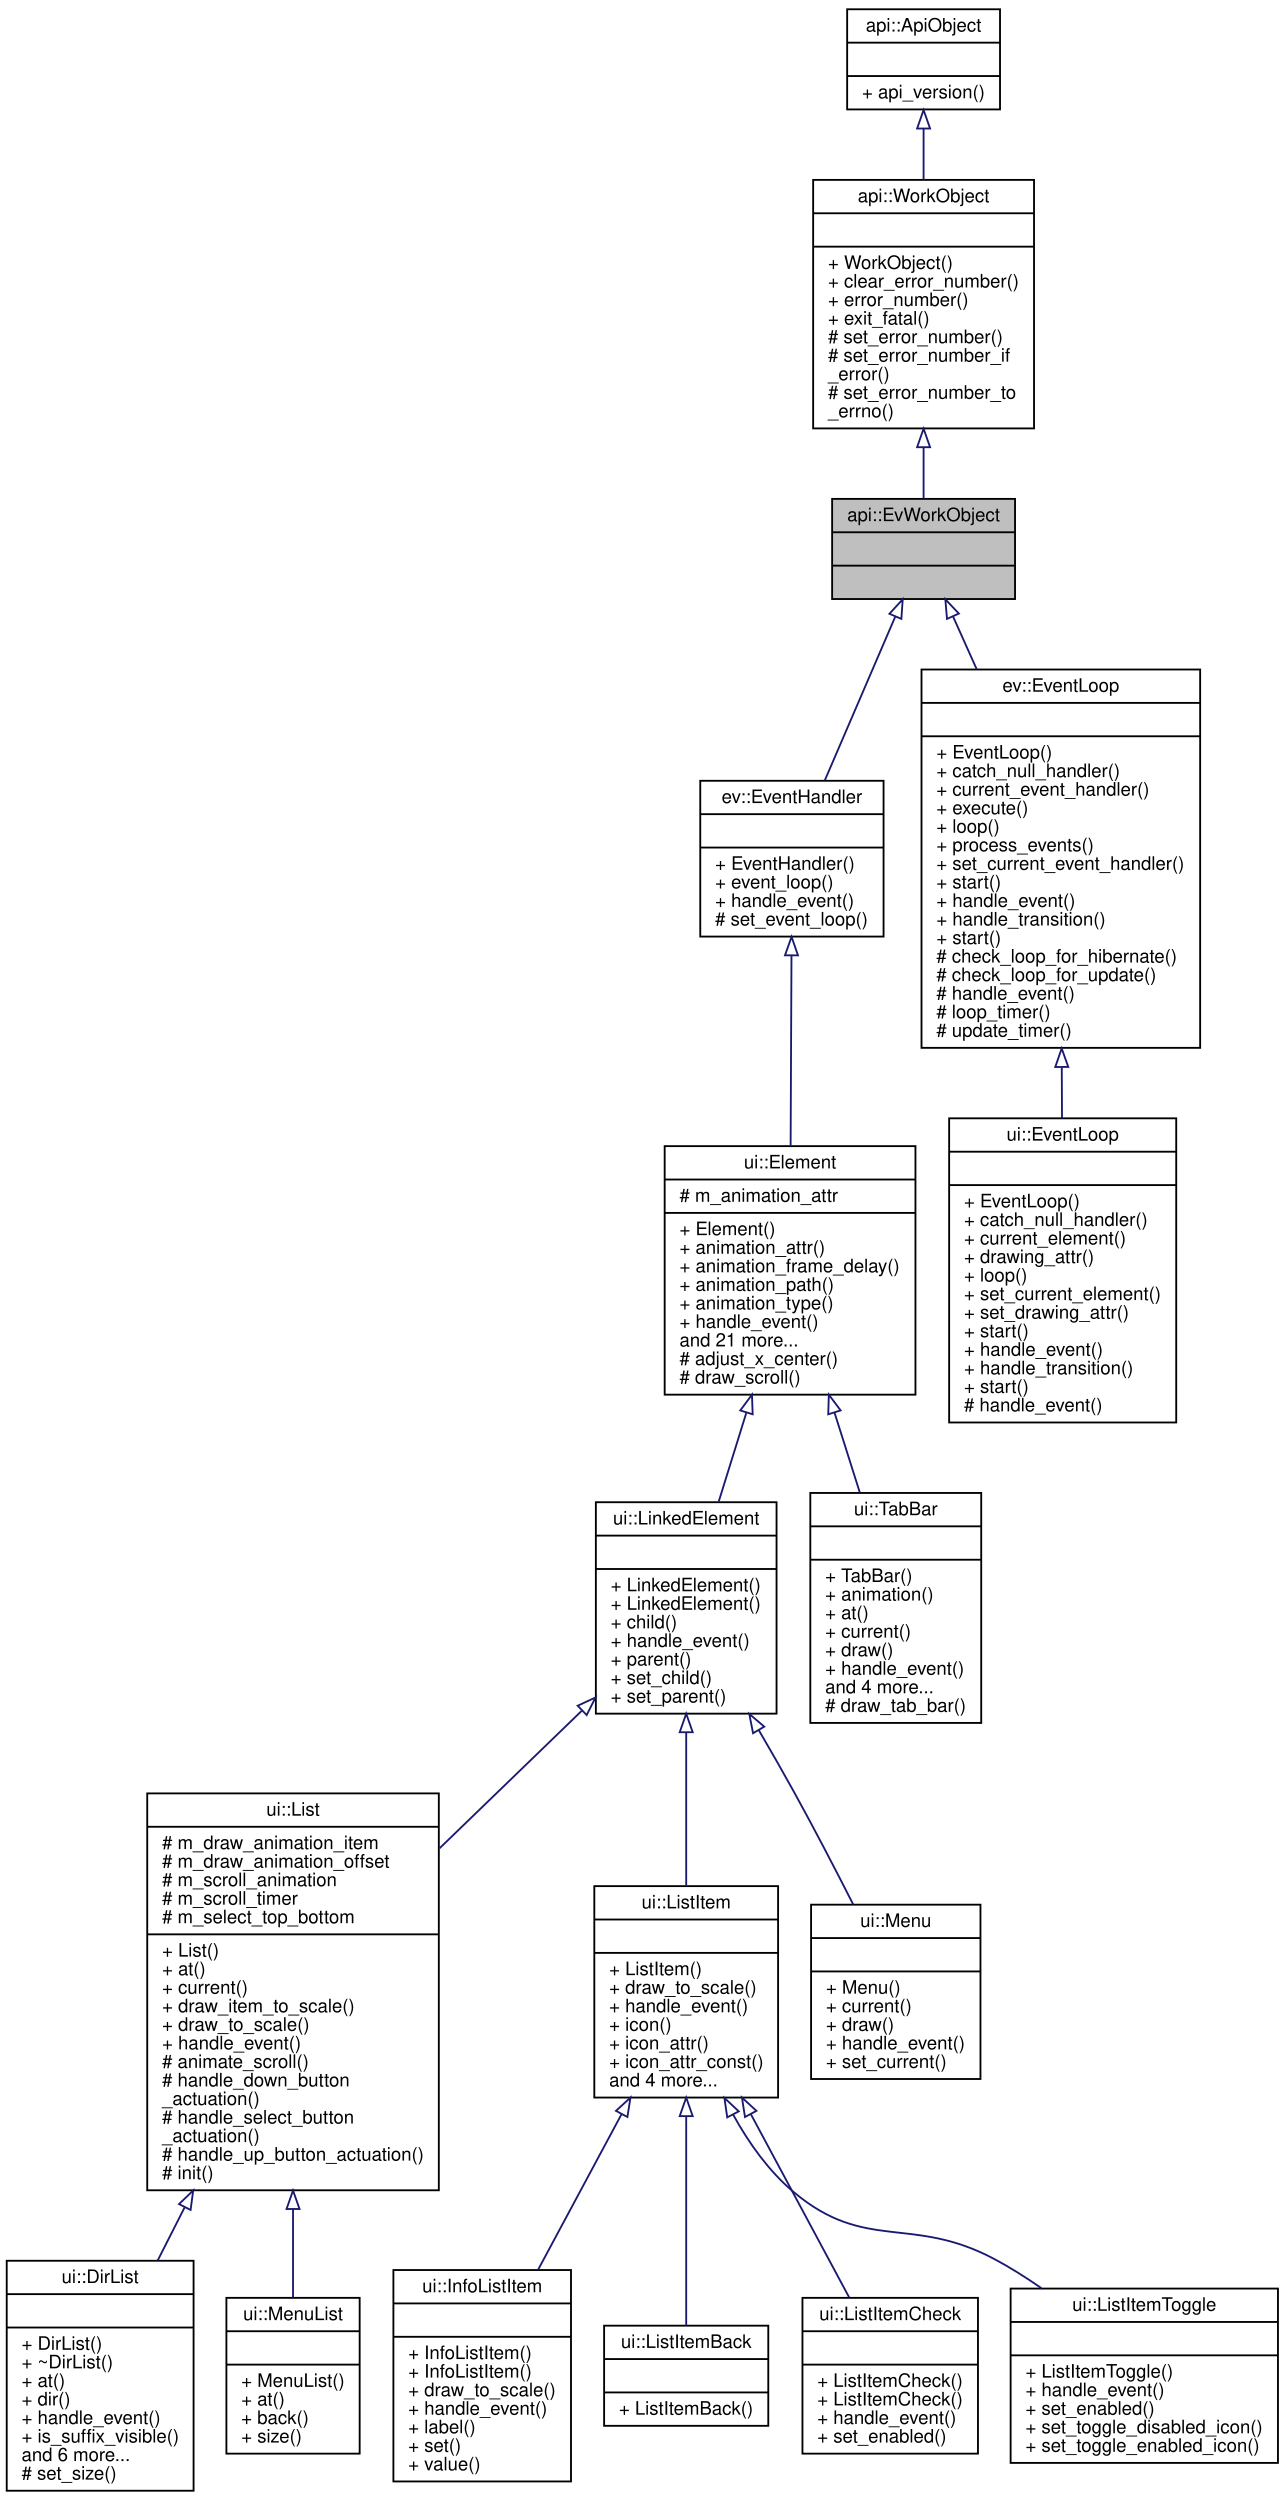
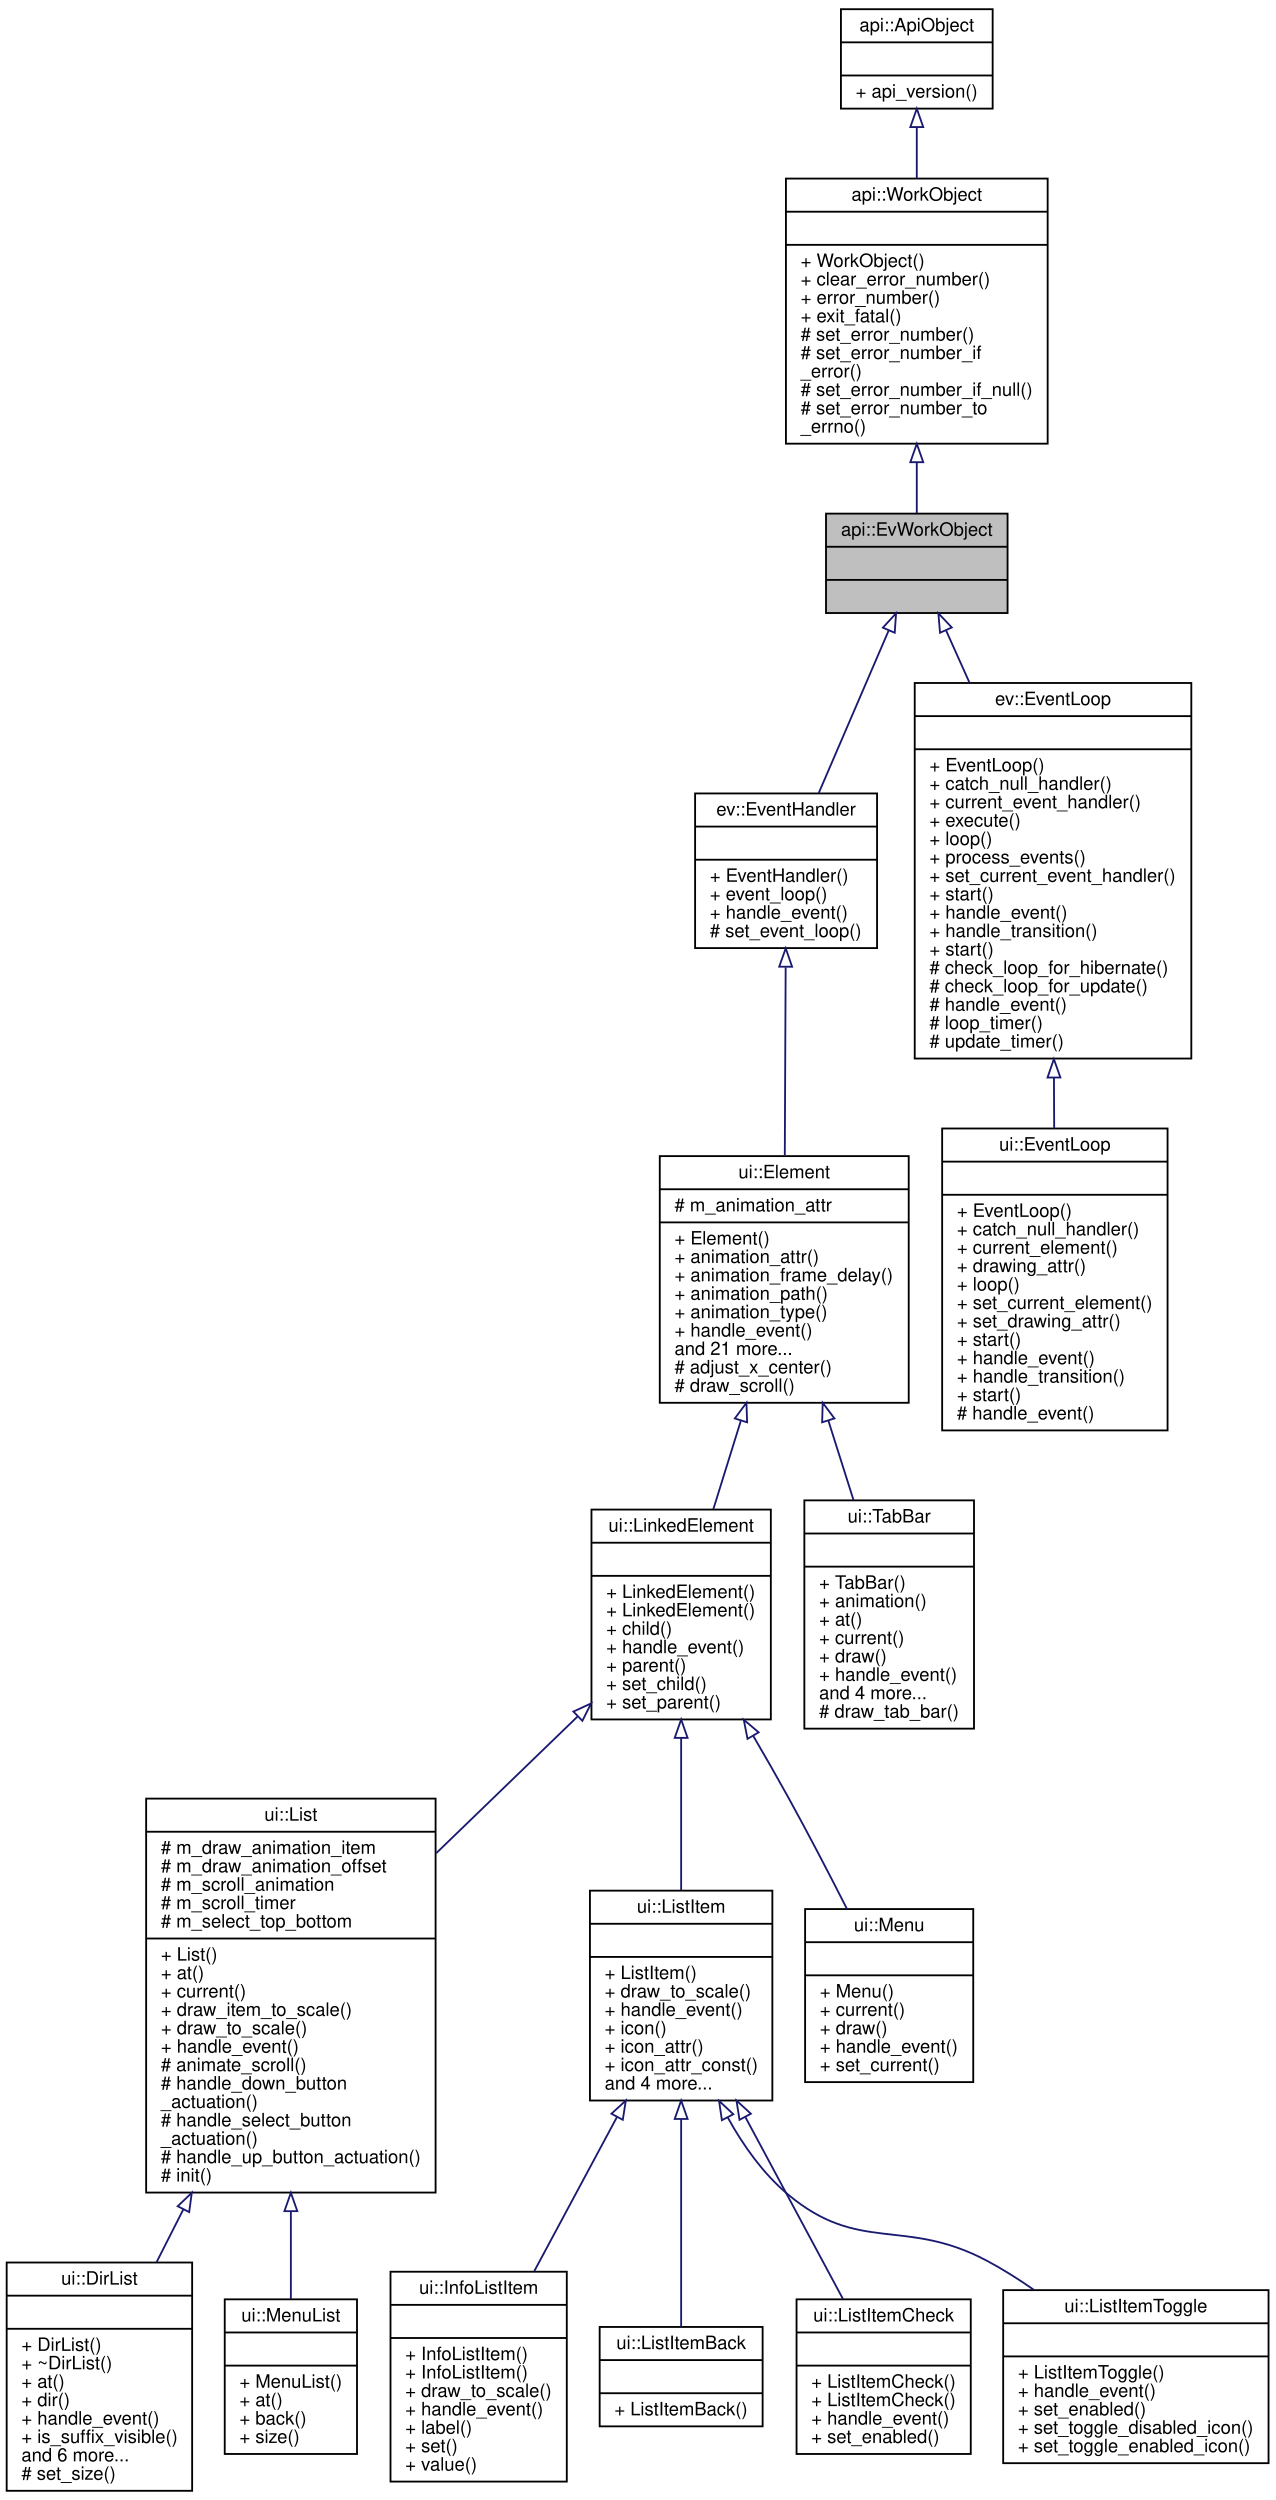
- <svg xmlns="http://www.w3.org/2000/svg" xmlns:xlink="http://www.w3.org/1999/xlink" width="693pt" height="1348pt" viewBox="0.00 0.00 693.00 1348.00">
-   <g id="graph0" class="graph" transform="scale(1 1) rotate(0) translate(4 1344)">
+ <svg xmlns="http://www.w3.org/2000/svg" xmlns:xlink="http://www.w3.org/1999/xlink" width="693pt" height="1358pt" viewBox="0.00 0.00 693.00 1358.00">
+   <g id="graph0" class="graph" transform="scale(1 1) rotate(0) translate(4 1354)">
    <g id="node1" class="node">
      <polygon fill="#bfbfbf" stroke="black" points="444.687,-1021 444.687,-1075 543.313,-1075 543.313,-1021 444.687,-1021" />
      <text text-anchor="middle" x="494" y="-1063" font-family="Helvetica,sans-Serif" font-size="10.00">api::EvWorkObject</text>
      <polyline fill="none" stroke="black" points="444.687,-1057 543.313,-1057 " />
      <text text-anchor="middle" x="494" y="-1045" font-family="Helvetica,sans-Serif" font-size="10.00"> </text>
      <polyline fill="none" stroke="black" points="444.687,-1039 543.313,-1039 " />
      <text text-anchor="middle" x="494" y="-1027" font-family="Helvetica,sans-Serif" font-size="10.00"> </text>
    </g>
    <g id="node4" class="node">
      <g id="a_node4">
        <a xlink:href="classev_1_1_event_handler.html" target="_top" xlink:title="Event Handler Class. ">
          <polygon fill="none" stroke="black" points="373.584,-839 373.584,-923 472.416,-923 472.416,-839 373.584,-839" />
          <text text-anchor="middle" x="423" y="-911" font-family="Helvetica,sans-Serif" font-size="10.00">ev::EventHandler</text>
          <polyline fill="none" stroke="black" points="373.584,-905 472.416,-905 " />
          <text text-anchor="middle" x="423" y="-893" font-family="Helvetica,sans-Serif" font-size="10.00"> </text>
          <polyline fill="none" stroke="black" points="373.584,-887 472.416,-887 " />
          <text text-anchor="start" x="381.584" y="-875" font-family="Helvetica,sans-Serif" font-size="10.00">+ EventHandler()</text>
          <text text-anchor="start" x="381.584" y="-865" font-family="Helvetica,sans-Serif" font-size="10.00">+ event_loop()</text>
          <text text-anchor="start" x="381.584" y="-855" font-family="Helvetica,sans-Serif" font-size="10.00">+ handle_event()</text>
          <text text-anchor="start" x="381.584" y="-845" font-family="Helvetica,sans-Serif" font-size="10.00"># set_event_loop()</text>
        </a>
      </g>
    </g>
    <g id="edge3" class="edge">
      <path fill="none" stroke="midnightblue" d="M478.683,-1011.4C467.523,-985.469 452.377,-950.272 440.699,-923.132" />
      <polygon fill="none" stroke="midnightblue" points="475.582,-1013.05 482.75,-1020.86 482.012,-1010.29 475.582,-1013.05" />
    </g>
    <g id="node17" class="node">
      <g id="a_node17">
        <a xlink:href="classev_1_1_event_loop.html" target="_top" xlink:title="Event Loop Class. ">
          <polygon fill="none" stroke="black" points="492.876,-779 492.876,-983 643.124,-983 643.124,-779 492.876,-779" />
          <text text-anchor="middle" x="568" y="-971" font-family="Helvetica,sans-Serif" font-size="10.00">ev::EventLoop</text>
          <polyline fill="none" stroke="black" points="492.876,-965 643.124,-965 " />
          <text text-anchor="middle" x="568" y="-953" font-family="Helvetica,sans-Serif" font-size="10.00"> </text>
          <polyline fill="none" stroke="black" points="492.876,-947 643.124,-947 " />
          <text text-anchor="start" x="500.876" y="-935" font-family="Helvetica,sans-Serif" font-size="10.00">+ EventLoop()</text>
          <text text-anchor="start" x="500.876" y="-925" font-family="Helvetica,sans-Serif" font-size="10.00">+ catch_null_handler()</text>
          <text text-anchor="start" x="500.876" y="-915" font-family="Helvetica,sans-Serif" font-size="10.00">+ current_event_handler()</text>
          <text text-anchor="start" x="500.876" y="-905" font-family="Helvetica,sans-Serif" font-size="10.00">+ execute()</text>
          <text text-anchor="start" x="500.876" y="-895" font-family="Helvetica,sans-Serif" font-size="10.00">+ loop()</text>
          <text text-anchor="start" x="500.876" y="-885" font-family="Helvetica,sans-Serif" font-size="10.00">+ process_events()</text>
          <text text-anchor="start" x="500.876" y="-875" font-family="Helvetica,sans-Serif" font-size="10.00">+ set_current_event_handler()</text>
          <text text-anchor="start" x="500.876" y="-865" font-family="Helvetica,sans-Serif" font-size="10.00">+ start()</text>
          <text text-anchor="start" x="500.876" y="-855" font-family="Helvetica,sans-Serif" font-size="10.00">+ handle_event()</text>
          <text text-anchor="start" x="500.876" y="-845" font-family="Helvetica,sans-Serif" font-size="10.00">+ handle_transition()</text>
          <text text-anchor="start" x="500.876" y="-835" font-family="Helvetica,sans-Serif" font-size="10.00">+ start()</text>
          <text text-anchor="start" x="500.876" y="-825" font-family="Helvetica,sans-Serif" font-size="10.00"># check_loop_for_hibernate()</text>
          <text text-anchor="start" x="500.876" y="-815" font-family="Helvetica,sans-Serif" font-size="10.00"># check_loop_for_update()</text>
          <text text-anchor="start" x="500.876" y="-805" font-family="Helvetica,sans-Serif" font-size="10.00"># handle_event()</text>
          <text text-anchor="start" x="500.876" y="-795" font-family="Helvetica,sans-Serif" font-size="10.00"># loop_timer()</text>
          <text text-anchor="start" x="500.876" y="-785" font-family="Helvetica,sans-Serif" font-size="10.00"># update_timer()</text>
        </a>
      </g>
    </g>
    <g id="edge16" class="edge">
      <path fill="none" stroke="midnightblue" d="M509.9,-1011.55C513.786,-1002.88 518.139,-993.177 522.667,-983.079" />
      <polygon fill="none" stroke="midnightblue" points="506.624,-1010.3 505.726,-1020.86 513.011,-1013.16 506.624,-1010.3" />
    </g>
    <g id="node2" class="node">
      <g id="a_node2">
        <a xlink:href="classapi_1_1_work_object.html" target="_top" xlink:title="WorkObject Class. ">
-           <polygon fill="none" stroke="black" points="434.452,-1113 434.452,-1247 553.548,-1247 553.548,-1113 434.452,-1113" />
-           <text text-anchor="middle" x="494" y="-1235" font-family="Helvetica,sans-Serif" font-size="10.00">api::WorkObject</text>
-           <polyline fill="none" stroke="black" points="434.452,-1229 553.548,-1229 " />
-           <text text-anchor="middle" x="494" y="-1217" font-family="Helvetica,sans-Serif" font-size="10.00"> </text>
-           <polyline fill="none" stroke="black" points="434.452,-1211 553.548,-1211 " />
-           <text text-anchor="start" x="442.452" y="-1199" font-family="Helvetica,sans-Serif" font-size="10.00">+ WorkObject()</text>
-           <text text-anchor="start" x="442.452" y="-1189" font-family="Helvetica,sans-Serif" font-size="10.00">+ clear_error_number()</text>
-           <text text-anchor="start" x="442.452" y="-1179" font-family="Helvetica,sans-Serif" font-size="10.00">+ error_number()</text>
-           <text text-anchor="start" x="442.452" y="-1169" font-family="Helvetica,sans-Serif" font-size="10.00">+ exit_fatal()</text>
-           <text text-anchor="start" x="442.452" y="-1159" font-family="Helvetica,sans-Serif" font-size="10.00"># set_error_number()</text>
-           <text text-anchor="start" x="442.452" y="-1149" font-family="Helvetica,sans-Serif" font-size="10.00"># set_error_number_if</text>
-           <text text-anchor="start" x="442.452" y="-1139" font-family="Helvetica,sans-Serif" font-size="10.00">_error()</text>
-           <text text-anchor="start" x="442.452" y="-1129" font-family="Helvetica,sans-Serif" font-size="10.00"># set_error_number_to</text>
-           <text text-anchor="start" x="442.452" y="-1119" font-family="Helvetica,sans-Serif" font-size="10.00">_errno()</text>
+           <polygon fill="none" stroke="black" points="422.914,-1113 422.914,-1257 565.086,-1257 565.086,-1113 422.914,-1113" />
+           <text text-anchor="middle" x="494" y="-1245" font-family="Helvetica,sans-Serif" font-size="10.00">api::WorkObject</text>
+           <polyline fill="none" stroke="black" points="422.914,-1239 565.086,-1239 " />
+           <text text-anchor="middle" x="494" y="-1227" font-family="Helvetica,sans-Serif" font-size="10.00"> </text>
+           <polyline fill="none" stroke="black" points="422.914,-1221 565.086,-1221 " />
+           <text text-anchor="start" x="430.914" y="-1209" font-family="Helvetica,sans-Serif" font-size="10.00">+ WorkObject()</text>
+           <text text-anchor="start" x="430.914" y="-1199" font-family="Helvetica,sans-Serif" font-size="10.00">+ clear_error_number()</text>
+           <text text-anchor="start" x="430.914" y="-1189" font-family="Helvetica,sans-Serif" font-size="10.00">+ error_number()</text>
+           <text text-anchor="start" x="430.914" y="-1179" font-family="Helvetica,sans-Serif" font-size="10.00">+ exit_fatal()</text>
+           <text text-anchor="start" x="430.914" y="-1169" font-family="Helvetica,sans-Serif" font-size="10.00"># set_error_number()</text>
+           <text text-anchor="start" x="430.914" y="-1159" font-family="Helvetica,sans-Serif" font-size="10.00"># set_error_number_if</text>
+           <text text-anchor="start" x="430.914" y="-1149" font-family="Helvetica,sans-Serif" font-size="10.00">_error()</text>
+           <text text-anchor="start" x="430.914" y="-1139" font-family="Helvetica,sans-Serif" font-size="10.00"># set_error_number_if_null()</text>
+           <text text-anchor="start" x="430.914" y="-1129" font-family="Helvetica,sans-Serif" font-size="10.00"># set_error_number_to</text>
+           <text text-anchor="start" x="430.914" y="-1119" font-family="Helvetica,sans-Serif" font-size="10.00">_errno()</text>
        </a>
      </g>
    </g>
    <g id="edge1" class="edge">
-       <path fill="none" stroke="midnightblue" d="M494,-1102.84C494,-1092.9 494,-1083.33 494,-1075.07" />
-       <polygon fill="none" stroke="midnightblue" points="490.5,-1102.86 494,-1112.86 497.5,-1102.86 490.5,-1102.86" />
+       <path fill="none" stroke="midnightblue" d="M494,-1102.91C494,-1092.98 494,-1083.46 494,-1075.26" />
+       <polygon fill="none" stroke="midnightblue" points="490.5,-1102.94 494,-1112.94 497.5,-1102.94 490.5,-1102.94" />
    </g>
    <g id="node3" class="node">
      <g id="a_node3">
        <a xlink:href="classapi_1_1_api_object.html" target="_top" xlink:title="API Object Class. ">
-           <polygon fill="none" stroke="black" points="452.79,-1285 452.79,-1339 535.21,-1339 535.21,-1285 452.79,-1285" />
-           <text text-anchor="middle" x="494" y="-1327" font-family="Helvetica,sans-Serif" font-size="10.00">api::ApiObject</text>
-           <polyline fill="none" stroke="black" points="452.79,-1321 535.21,-1321 " />
-           <text text-anchor="middle" x="494" y="-1309" font-family="Helvetica,sans-Serif" font-size="10.00"> </text>
-           <polyline fill="none" stroke="black" points="452.79,-1303 535.21,-1303 " />
-           <text text-anchor="start" x="460.79" y="-1291" font-family="Helvetica,sans-Serif" font-size="10.00">+ api_version()</text>
+           <polygon fill="none" stroke="black" points="452.79,-1295 452.79,-1349 535.21,-1349 535.21,-1295 452.79,-1295" />
+           <text text-anchor="middle" x="494" y="-1337" font-family="Helvetica,sans-Serif" font-size="10.00">api::ApiObject</text>
+           <polyline fill="none" stroke="black" points="452.79,-1331 535.21,-1331 " />
+           <text text-anchor="middle" x="494" y="-1319" font-family="Helvetica,sans-Serif" font-size="10.00"> </text>
+           <polyline fill="none" stroke="black" points="452.79,-1313 535.21,-1313 " />
+           <text text-anchor="start" x="460.79" y="-1301" font-family="Helvetica,sans-Serif" font-size="10.00">+ api_version()</text>
        </a>
      </g>
    </g>
    <g id="edge2" class="edge">
-       <path fill="none" stroke="midnightblue" d="M494,-1274.64C494,-1266.02 494,-1256.55 494,-1247.06" />
-       <polygon fill="none" stroke="midnightblue" points="490.5,-1274.69 494,-1284.69 497.5,-1274.69 490.5,-1274.69" />
+       <path fill="none" stroke="midnightblue" d="M494,-1284.93C494,-1276.29 494,-1266.77 494,-1257.14" />
+       <polygon fill="none" stroke="midnightblue" points="490.5,-1284.97 494,-1294.97 497.5,-1284.97 490.5,-1284.97" />
    </g>
    <g id="node5" class="node">
      <g id="a_node5">
        <a xlink:href="classui_1_1_element.html" target="_top" xlink:title="Element Class. ">
          <polygon fill="none" stroke="black" points="354.386,-592 354.386,-726 489.614,-726 489.614,-592 354.386,-592" />
          <text text-anchor="middle" x="422" y="-714" font-family="Helvetica,sans-Serif" font-size="10.00">ui::Element</text>
          <polyline fill="none" stroke="black" points="354.386,-708 489.614,-708 " />
          <text text-anchor="start" x="362.386" y="-696" font-family="Helvetica,sans-Serif" font-size="10.00"># m_animation_attr</text>
          <polyline fill="none" stroke="black" points="354.386,-690 489.614,-690 " />
          <text text-anchor="start" x="362.386" y="-678" font-family="Helvetica,sans-Serif" font-size="10.00">+ Element()</text>
          <text text-anchor="start" x="362.386" y="-668" font-family="Helvetica,sans-Serif" font-size="10.00">+ animation_attr()</text>
          <text text-anchor="start" x="362.386" y="-658" font-family="Helvetica,sans-Serif" font-size="10.00">+ animation_frame_delay()</text>
          <text text-anchor="start" x="362.386" y="-648" font-family="Helvetica,sans-Serif" font-size="10.00">+ animation_path()</text>
          <text text-anchor="start" x="362.386" y="-638" font-family="Helvetica,sans-Serif" font-size="10.00">+ animation_type()</text>
          <text text-anchor="start" x="362.386" y="-628" font-family="Helvetica,sans-Serif" font-size="10.00">+ handle_event()</text>
          <text text-anchor="start" x="362.386" y="-618" font-family="Helvetica,sans-Serif" font-size="10.00">and 21 more...</text>
          <text text-anchor="start" x="362.386" y="-608" font-family="Helvetica,sans-Serif" font-size="10.00"># adjust_x_center()</text>
          <text text-anchor="start" x="362.386" y="-598" font-family="Helvetica,sans-Serif" font-size="10.00"># draw_scroll()</text>
        </a>
      </g>
    </g>
    <g id="edge4" class="edge">
      <path fill="none" stroke="midnightblue" d="M422.766,-828.483C422.627,-798.036 422.451,-759.159 422.302,-726.423" />
      <polygon fill="none" stroke="midnightblue" points="419.268,-828.894 422.813,-838.878 426.267,-828.862 419.268,-828.894" />
    </g>
    <g id="node6" class="node">
      <g id="a_node6">
        <a xlink:href="classui_1_1_linked_element.html" target="_top" xlink:title="Linked Element. ">
          <polygon fill="none" stroke="black" points="317.285,-420 317.285,-534 414.715,-534 414.715,-420 317.285,-420" />
          <text text-anchor="middle" x="366" y="-522" font-family="Helvetica,sans-Serif" font-size="10.00">ui::LinkedElement</text>
          <polyline fill="none" stroke="black" points="317.285,-516 414.715,-516 " />
          <text text-anchor="middle" x="366" y="-504" font-family="Helvetica,sans-Serif" font-size="10.00"> </text>
          <polyline fill="none" stroke="black" points="317.285,-498 414.715,-498 " />
          <text text-anchor="start" x="325.285" y="-486" font-family="Helvetica,sans-Serif" font-size="10.00">+ LinkedElement()</text>
          <text text-anchor="start" x="325.285" y="-476" font-family="Helvetica,sans-Serif" font-size="10.00">+ LinkedElement()</text>
          <text text-anchor="start" x="325.285" y="-466" font-family="Helvetica,sans-Serif" font-size="10.00">+ child()</text>
          <text text-anchor="start" x="325.285" y="-456" font-family="Helvetica,sans-Serif" font-size="10.00">+ handle_event()</text>
          <text text-anchor="start" x="325.285" y="-446" font-family="Helvetica,sans-Serif" font-size="10.00">+ parent()</text>
          <text text-anchor="start" x="325.285" y="-436" font-family="Helvetica,sans-Serif" font-size="10.00">+ set_child()</text>
          <text text-anchor="start" x="325.285" y="-426" font-family="Helvetica,sans-Serif" font-size="10.00">+ set_parent()</text>
        </a>
      </g>
    </g>
    <g id="edge5" class="edge">
      <path fill="none" stroke="midnightblue" d="M398.387,-582.102C393.394,-566.052 388.21,-549.389 383.491,-534.222" />
      <polygon fill="none" stroke="midnightblue" points="395.153,-583.488 401.466,-591.997 401.837,-581.408 395.153,-583.488" />
    </g>
    <g id="node16" class="node">
      <g id="a_node16">
        <a xlink:href="classui_1_1_tab_bar.html" target="_top" xlink:title="Tab Bar Class. ">
          <polygon fill="none" stroke="black" points="432.924,-415 432.924,-539 525.076,-539 525.076,-415 432.924,-415" />
          <text text-anchor="middle" x="479" y="-527" font-family="Helvetica,sans-Serif" font-size="10.00">ui::TabBar</text>
          <polyline fill="none" stroke="black" points="432.924,-521 525.076,-521 " />
          <text text-anchor="middle" x="479" y="-509" font-family="Helvetica,sans-Serif" font-size="10.00"> </text>
          <polyline fill="none" stroke="black" points="432.924,-503 525.076,-503 " />
          <text text-anchor="start" x="440.924" y="-491" font-family="Helvetica,sans-Serif" font-size="10.00">+ TabBar()</text>
          <text text-anchor="start" x="440.924" y="-481" font-family="Helvetica,sans-Serif" font-size="10.00">+ animation()</text>
          <text text-anchor="start" x="440.924" y="-471" font-family="Helvetica,sans-Serif" font-size="10.00">+ at()</text>
          <text text-anchor="start" x="440.924" y="-461" font-family="Helvetica,sans-Serif" font-size="10.00">+ current()</text>
          <text text-anchor="start" x="440.924" y="-451" font-family="Helvetica,sans-Serif" font-size="10.00">+ draw()</text>
          <text text-anchor="start" x="440.924" y="-441" font-family="Helvetica,sans-Serif" font-size="10.00">+ handle_event()</text>
          <text text-anchor="start" x="440.924" y="-431" font-family="Helvetica,sans-Serif" font-size="10.00">and 4 more...</text>
          <text text-anchor="start" x="440.924" y="-421" font-family="Helvetica,sans-Serif" font-size="10.00"># draw_tab_bar()</text>
        </a>
      </g>
    </g>
    <g id="edge15" class="edge">
      <path fill="none" stroke="midnightblue" d="M446.012,-582.174C450.549,-567.845 455.242,-553.024 459.615,-539.215" />
      <polygon fill="none" stroke="midnightblue" points="442.583,-581.407 442.901,-591.997 449.257,-583.52 442.583,-581.407" />
    </g>
    <g id="node7" class="node">
      <g id="a_node7">
        <a xlink:href="classui_1_1_list.html" target="_top" xlink:title="List Class. ">
          <polygon fill="none" stroke="black" points="75.387,-163 75.387,-377 232.613,-377 232.613,-163 75.387,-163" />
          <text text-anchor="middle" x="154" y="-365" font-family="Helvetica,sans-Serif" font-size="10.00">ui::List</text>
          <polyline fill="none" stroke="black" points="75.387,-359 232.613,-359 " />
          <text text-anchor="start" x="83.387" y="-347" font-family="Helvetica,sans-Serif" font-size="10.00"># m_draw_animation_item</text>
          <text text-anchor="start" x="83.387" y="-337" font-family="Helvetica,sans-Serif" font-size="10.00"># m_draw_animation_offset</text>
          <text text-anchor="start" x="83.387" y="-327" font-family="Helvetica,sans-Serif" font-size="10.00"># m_scroll_animation</text>
          <text text-anchor="start" x="83.387" y="-317" font-family="Helvetica,sans-Serif" font-size="10.00"># m_scroll_timer</text>
          <text text-anchor="start" x="83.387" y="-307" font-family="Helvetica,sans-Serif" font-size="10.00"># m_select_top_bottom</text>
          <polyline fill="none" stroke="black" points="75.387,-301 232.613,-301 " />
          <text text-anchor="start" x="83.387" y="-289" font-family="Helvetica,sans-Serif" font-size="10.00">+ List()</text>
          <text text-anchor="start" x="83.387" y="-279" font-family="Helvetica,sans-Serif" font-size="10.00">+ at()</text>
          <text text-anchor="start" x="83.387" y="-269" font-family="Helvetica,sans-Serif" font-size="10.00">+ current()</text>
          <text text-anchor="start" x="83.387" y="-259" font-family="Helvetica,sans-Serif" font-size="10.00">+ draw_item_to_scale()</text>
          <text text-anchor="start" x="83.387" y="-249" font-family="Helvetica,sans-Serif" font-size="10.00">+ draw_to_scale()</text>
          <text text-anchor="start" x="83.387" y="-239" font-family="Helvetica,sans-Serif" font-size="10.00">+ handle_event()</text>
          <text text-anchor="start" x="83.387" y="-229" font-family="Helvetica,sans-Serif" font-size="10.00"># animate_scroll()</text>
          <text text-anchor="start" x="83.387" y="-219" font-family="Helvetica,sans-Serif" font-size="10.00"># handle_down_button</text>
          <text text-anchor="start" x="83.387" y="-209" font-family="Helvetica,sans-Serif" font-size="10.00">_actuation()</text>
          <text text-anchor="start" x="83.387" y="-199" font-family="Helvetica,sans-Serif" font-size="10.00"># handle_select_button</text>
          <text text-anchor="start" x="83.387" y="-189" font-family="Helvetica,sans-Serif" font-size="10.00">_actuation()</text>
          <text text-anchor="start" x="83.387" y="-179" font-family="Helvetica,sans-Serif" font-size="10.00"># handle_up_button_actuation()</text>
          <text text-anchor="start" x="83.387" y="-169" font-family="Helvetica,sans-Serif" font-size="10.00"># init()</text>
        </a>
      </g>
    </g>
    <g id="edge6" class="edge">
      <path fill="none" stroke="midnightblue" d="M309.625,-421.486C286.13,-398.768 258.436,-371.988 232.972,-347.364" />
      <polygon fill="none" stroke="midnightblue" points="307.475,-424.276 317.097,-428.711 312.341,-419.244 307.475,-424.276" />
    </g>
    <g id="node10" class="node">
      <g id="a_node10">
        <a xlink:href="classui_1_1_list_item.html" target="_top" xlink:title="List Item Class. ">
          <polygon fill="none" stroke="black" points="316.452,-213 316.452,-327 415.548,-327 415.548,-213 316.452,-213" />
          <text text-anchor="middle" x="366" y="-315" font-family="Helvetica,sans-Serif" font-size="10.00">ui::ListItem</text>
          <polyline fill="none" stroke="black" points="316.452,-309 415.548,-309 " />
          <text text-anchor="middle" x="366" y="-297" font-family="Helvetica,sans-Serif" font-size="10.00"> </text>
          <polyline fill="none" stroke="black" points="316.452,-291 415.548,-291 " />
          <text text-anchor="start" x="324.452" y="-279" font-family="Helvetica,sans-Serif" font-size="10.00">+ ListItem()</text>
          <text text-anchor="start" x="324.452" y="-269" font-family="Helvetica,sans-Serif" font-size="10.00">+ draw_to_scale()</text>
          <text text-anchor="start" x="324.452" y="-259" font-family="Helvetica,sans-Serif" font-size="10.00">+ handle_event()</text>
          <text text-anchor="start" x="324.452" y="-249" font-family="Helvetica,sans-Serif" font-size="10.00">+ icon()</text>
          <text text-anchor="start" x="324.452" y="-239" font-family="Helvetica,sans-Serif" font-size="10.00">+ icon_attr()</text>
          <text text-anchor="start" x="324.452" y="-229" font-family="Helvetica,sans-Serif" font-size="10.00">+ icon_attr_const()</text>
          <text text-anchor="start" x="324.452" y="-219" font-family="Helvetica,sans-Serif" font-size="10.00">and 4 more...</text>
        </a>
      </g>
    </g>
    <g id="edge9" class="edge">
      <path fill="none" stroke="midnightblue" d="M366,-409.972C366,-383.32 366,-352.886 366,-327.305" />
      <polygon fill="none" stroke="midnightblue" points="362.5,-409.983 366,-419.983 369.5,-409.983 362.5,-409.983" />
    </g>
    <g id="node15" class="node">
      <g id="a_node15">
        <a xlink:href="classui_1_1_menu.html" target="_top" xlink:title="Menu Class. ">
          <polygon fill="none" stroke="black" points="433.334,-223 433.334,-317 524.666,-317 524.666,-223 433.334,-223" />
          <text text-anchor="middle" x="479" y="-305" font-family="Helvetica,sans-Serif" font-size="10.00">ui::Menu</text>
          <polyline fill="none" stroke="black" points="433.334,-299 524.666,-299 " />
          <text text-anchor="middle" x="479" y="-287" font-family="Helvetica,sans-Serif" font-size="10.00"> </text>
          <polyline fill="none" stroke="black" points="433.334,-281 524.666,-281 " />
          <text text-anchor="start" x="441.334" y="-269" font-family="Helvetica,sans-Serif" font-size="10.00">+ Menu()</text>
          <text text-anchor="start" x="441.334" y="-259" font-family="Helvetica,sans-Serif" font-size="10.00">+ current()</text>
          <text text-anchor="start" x="441.334" y="-249" font-family="Helvetica,sans-Serif" font-size="10.00">+ draw()</text>
          <text text-anchor="start" x="441.334" y="-239" font-family="Helvetica,sans-Serif" font-size="10.00">+ handle_event()</text>
          <text text-anchor="start" x="441.334" y="-229" font-family="Helvetica,sans-Serif" font-size="10.00">+ set_current()</text>
        </a>
      </g>
    </g>
    <g id="edge14" class="edge">
      <path fill="none" stroke="midnightblue" d="M405.129,-411.124C411.546,-400.133 418.042,-388.788 424,-378 434.906,-358.254 446.398,-336.125 456.042,-317.138" />
      <polygon fill="none" stroke="midnightblue" points="402.053,-409.449 400.01,-419.845 408.09,-412.992 402.053,-409.449" />
    </g>
    <g id="node8" class="node">
      <g id="a_node8">
        <a xlink:href="classui_1_1_dir_list.html" target="_top" xlink:title="Directory List Class. ">
          <polygon fill="none" stroke="black" points="-0.375,-1 -0.375,-125 100.375,-125 100.375,-1 -0.375,-1" />
          <text text-anchor="middle" x="50" y="-113" font-family="Helvetica,sans-Serif" font-size="10.00">ui::DirList</text>
          <polyline fill="none" stroke="black" points="-0.375,-107 100.375,-107 " />
          <text text-anchor="middle" x="50" y="-95" font-family="Helvetica,sans-Serif" font-size="10.00"> </text>
          <polyline fill="none" stroke="black" points="-0.375,-89 100.375,-89 " />
          <text text-anchor="start" x="7.625" y="-77" font-family="Helvetica,sans-Serif" font-size="10.00">+ DirList()</text>
          <text text-anchor="start" x="7.625" y="-67" font-family="Helvetica,sans-Serif" font-size="10.00">+ ~DirList()</text>
          <text text-anchor="start" x="7.625" y="-57" font-family="Helvetica,sans-Serif" font-size="10.00">+ at()</text>
          <text text-anchor="start" x="7.625" y="-47" font-family="Helvetica,sans-Serif" font-size="10.00">+ dir()</text>
          <text text-anchor="start" x="7.625" y="-37" font-family="Helvetica,sans-Serif" font-size="10.00">+ handle_event()</text>
          <text text-anchor="start" x="7.625" y="-27" font-family="Helvetica,sans-Serif" font-size="10.00">+ is_suffix_visible()</text>
          <text text-anchor="start" x="7.625" y="-17" font-family="Helvetica,sans-Serif" font-size="10.00">and 6 more...</text>
          <text text-anchor="start" x="7.625" y="-7" font-family="Helvetica,sans-Serif" font-size="10.00"># set_size()</text>
        </a>
      </g>
    </g>
    <g id="edge7" class="edge">
      <path fill="none" stroke="midnightblue" d="M95.584,-153.853C90.606,-144.041 85.708,-134.386 81.076,-125.255" />
      <polygon fill="none" stroke="midnightblue" points="92.527,-155.563 100.172,-162.897 98.769,-152.396 92.527,-155.563" />
    </g>
    <g id="node9" class="node">
      <g id="a_node9">
        <a xlink:href="classui_1_1_menu_list.html" target="_top" xlink:title="Menu List Class. ">
          <polygon fill="none" stroke="black" points="118.073,-21 118.073,-105 189.927,-105 189.927,-21 118.073,-21" />
          <text text-anchor="middle" x="154" y="-93" font-family="Helvetica,sans-Serif" font-size="10.00">ui::MenuList</text>
          <polyline fill="none" stroke="black" points="118.073,-87 189.927,-87 " />
          <text text-anchor="middle" x="154" y="-75" font-family="Helvetica,sans-Serif" font-size="10.00"> </text>
          <polyline fill="none" stroke="black" points="118.073,-69 189.927,-69 " />
          <text text-anchor="start" x="126.073" y="-57" font-family="Helvetica,sans-Serif" font-size="10.00">+ MenuList()</text>
          <text text-anchor="start" x="126.073" y="-47" font-family="Helvetica,sans-Serif" font-size="10.00">+ at()</text>
          <text text-anchor="start" x="126.073" y="-37" font-family="Helvetica,sans-Serif" font-size="10.00">+ back()</text>
          <text text-anchor="start" x="126.073" y="-27" font-family="Helvetica,sans-Serif" font-size="10.00">+ size()</text>
        </a>
      </g>
    </g>
    <g id="edge8" class="edge">
      <path fill="none" stroke="midnightblue" d="M154,-152.829C154,-135.806 154,-119.294 154,-105.219" />
      <polygon fill="none" stroke="midnightblue" points="150.5,-152.897 154,-162.897 157.5,-152.897 150.5,-152.897" />
    </g>
    <g id="node11" class="node">
      <g id="a_node11">
        <a xlink:href="classui_1_1_info_list_item.html" target="_top" xlink:title="List Item Info Class. ">
          <polygon fill="none" stroke="black" points="208.12,-6 208.12,-120 303.88,-120 303.88,-6 208.12,-6" />
          <text text-anchor="middle" x="256" y="-108" font-family="Helvetica,sans-Serif" font-size="10.00">ui::InfoListItem</text>
          <polyline fill="none" stroke="black" points="208.12,-102 303.88,-102 " />
          <text text-anchor="middle" x="256" y="-90" font-family="Helvetica,sans-Serif" font-size="10.00"> </text>
          <polyline fill="none" stroke="black" points="208.12,-84 303.88,-84 " />
          <text text-anchor="start" x="216.12" y="-72" font-family="Helvetica,sans-Serif" font-size="10.00">+ InfoListItem()</text>
          <text text-anchor="start" x="216.12" y="-62" font-family="Helvetica,sans-Serif" font-size="10.00">+ InfoListItem()</text>
          <text text-anchor="start" x="216.12" y="-52" font-family="Helvetica,sans-Serif" font-size="10.00">+ draw_to_scale()</text>
          <text text-anchor="start" x="216.12" y="-42" font-family="Helvetica,sans-Serif" font-size="10.00">+ handle_event()</text>
          <text text-anchor="start" x="216.12" y="-32" font-family="Helvetica,sans-Serif" font-size="10.00">+ label()</text>
          <text text-anchor="start" x="216.12" y="-22" font-family="Helvetica,sans-Serif" font-size="10.00">+ set()</text>
          <text text-anchor="start" x="216.12" y="-12" font-family="Helvetica,sans-Serif" font-size="10.00">+ value()</text>
        </a>
      </g>
    </g>
    <g id="edge10" class="edge">
      <path fill="none" stroke="midnightblue" d="M331.136,-204.026C316.701,-177.125 300.12,-146.224 286.213,-120.305" />
      <polygon fill="none" stroke="midnightblue" points="328.13,-205.826 335.942,-212.983 334.298,-202.516 328.13,-205.826" />
    </g>
    <g id="node12" class="node">
      <g id="a_node12">
        <a xlink:href="classui_1_1_list_item_back.html" target="_top" xlink:title="List Item Back Entry. ">
          <polygon fill="none" stroke="black" points="321.74,-36 321.74,-90 410.26,-90 410.26,-36 321.74,-36" />
          <text text-anchor="middle" x="366" y="-78" font-family="Helvetica,sans-Serif" font-size="10.00">ui::ListItemBack</text>
          <polyline fill="none" stroke="black" points="321.74,-72 410.26,-72 " />
          <text text-anchor="middle" x="366" y="-60" font-family="Helvetica,sans-Serif" font-size="10.00"> </text>
          <polyline fill="none" stroke="black" points="321.74,-54 410.26,-54 " />
          <text text-anchor="start" x="329.74" y="-42" font-family="Helvetica,sans-Serif" font-size="10.00">+ ListItemBack()</text>
        </a>
      </g>
    </g>
    <g id="edge11" class="edge">
      <path fill="none" stroke="midnightblue" d="M366,-202.898C366,-164.51 366,-118.296 366,-90.041" />
      <polygon fill="none" stroke="midnightblue" points="362.5,-202.983 366,-212.983 369.5,-202.983 362.5,-202.983" />
    </g>
    <g id="node13" class="node">
      <g id="a_node13">
        <a xlink:href="classui_1_1_list_item_check.html" target="_top" xlink:title="List Item Check (for use in a checklist) ">
          <polygon fill="none" stroke="black" points="428.684,-21 428.684,-105 523.316,-105 523.316,-21 428.684,-21" />
          <text text-anchor="middle" x="476" y="-93" font-family="Helvetica,sans-Serif" font-size="10.00">ui::ListItemCheck</text>
          <polyline fill="none" stroke="black" points="428.684,-87 523.316,-87 " />
          <text text-anchor="middle" x="476" y="-75" font-family="Helvetica,sans-Serif" font-size="10.00"> </text>
          <polyline fill="none" stroke="black" points="428.684,-69 523.316,-69 " />
          <text text-anchor="start" x="436.684" y="-57" font-family="Helvetica,sans-Serif" font-size="10.00">+ ListItemCheck()</text>
          <text text-anchor="start" x="436.684" y="-47" font-family="Helvetica,sans-Serif" font-size="10.00">+ ListItemCheck()</text>
          <text text-anchor="start" x="436.684" y="-37" font-family="Helvetica,sans-Serif" font-size="10.00">+ handle_event()</text>
          <text text-anchor="start" x="436.684" y="-27" font-family="Helvetica,sans-Serif" font-size="10.00">+ set_enabled()</text>
        </a>
      </g>
    </g>
    <g id="edge12" class="edge">
      <path fill="none" stroke="midnightblue" d="M400.861,-204.032C418.205,-171.708 438.65,-133.607 453.831,-105.315" />
      <polygon fill="none" stroke="midnightblue" points="397.702,-202.516 396.058,-212.983 403.87,-205.826 397.702,-202.516" />
    </g>
    <g id="node14" class="node">
      <g id="a_node14">
        <a xlink:href="classui_1_1_list_item_toggle.html" target="_top" xlink:title="Toggle Item. ">
          <polygon fill="none" stroke="black" points="540.928,-16 540.928,-110 685.072,-110 685.072,-16 540.928,-16" />
          <text text-anchor="middle" x="613" y="-98" font-family="Helvetica,sans-Serif" font-size="10.00">ui::ListItemToggle</text>
          <polyline fill="none" stroke="black" points="540.928,-92 685.072,-92 " />
          <text text-anchor="middle" x="613" y="-80" font-family="Helvetica,sans-Serif" font-size="10.00"> </text>
          <polyline fill="none" stroke="black" points="540.928,-74 685.072,-74 " />
          <text text-anchor="start" x="548.928" y="-62" font-family="Helvetica,sans-Serif" font-size="10.00">+ ListItemToggle()</text>
          <text text-anchor="start" x="548.928" y="-52" font-family="Helvetica,sans-Serif" font-size="10.00">+ handle_event()</text>
          <text text-anchor="start" x="548.928" y="-42" font-family="Helvetica,sans-Serif" font-size="10.00">+ set_enabled()</text>
          <text text-anchor="start" x="548.928" y="-32" font-family="Helvetica,sans-Serif" font-size="10.00">+ set_toggle_disabled_icon()</text>
          <text text-anchor="start" x="548.928" y="-22" font-family="Helvetica,sans-Serif" font-size="10.00">+ set_toggle_enabled_icon()</text>
        </a>
      </g>
    </g>
    <g id="edge13" class="edge">
      <path fill="none" stroke="midnightblue" d="M391.328,-203.755C399.805,-188.391 410.602,-173.237 424,-162 462.766,-129.486 487.298,-149.702 532,-126 540.605,-121.437 549.252,-115.973 557.525,-110.206" />
      <polygon fill="none" stroke="midnightblue" points="388.132,-202.314 386.602,-212.797 394.336,-205.556 388.132,-202.314" />
    </g>
    <g id="node18" class="node">
      <g id="a_node18">
        <a xlink:href="classui_1_1_event_loop.html" target="_top" xlink:title="Event Loop Class (Graphical UI) ">
          <polygon fill="none" stroke="black" points="507.78,-577 507.78,-741 630.22,-741 630.22,-577 507.78,-577" />
          <text text-anchor="middle" x="569" y="-729" font-family="Helvetica,sans-Serif" font-size="10.00">ui::EventLoop</text>
          <polyline fill="none" stroke="black" points="507.78,-723 630.22,-723 " />
          <text text-anchor="middle" x="569" y="-711" font-family="Helvetica,sans-Serif" font-size="10.00"> </text>
          <polyline fill="none" stroke="black" points="507.78,-705 630.22,-705 " />
          <text text-anchor="start" x="515.78" y="-693" font-family="Helvetica,sans-Serif" font-size="10.00">+ EventLoop()</text>
          <text text-anchor="start" x="515.78" y="-683" font-family="Helvetica,sans-Serif" font-size="10.00">+ catch_null_handler()</text>
          <text text-anchor="start" x="515.78" y="-673" font-family="Helvetica,sans-Serif" font-size="10.00">+ current_element()</text>
          <text text-anchor="start" x="515.78" y="-663" font-family="Helvetica,sans-Serif" font-size="10.00">+ drawing_attr()</text>
          <text text-anchor="start" x="515.78" y="-653" font-family="Helvetica,sans-Serif" font-size="10.00">+ loop()</text>
          <text text-anchor="start" x="515.78" y="-643" font-family="Helvetica,sans-Serif" font-size="10.00">+ set_current_element()</text>
          <text text-anchor="start" x="515.78" y="-633" font-family="Helvetica,sans-Serif" font-size="10.00">+ set_drawing_attr()</text>
          <text text-anchor="start" x="515.78" y="-623" font-family="Helvetica,sans-Serif" font-size="10.00">+ start()</text>
          <text text-anchor="start" x="515.78" y="-613" font-family="Helvetica,sans-Serif" font-size="10.00">+ handle_event()</text>
          <text text-anchor="start" x="515.78" y="-603" font-family="Helvetica,sans-Serif" font-size="10.00">+ handle_transition()</text>
          <text text-anchor="start" x="515.78" y="-593" font-family="Helvetica,sans-Serif" font-size="10.00">+ start()</text>
          <text text-anchor="start" x="515.78" y="-583" font-family="Helvetica,sans-Serif" font-size="10.00"># handle_event()</text>
        </a>
      </g>
    </g>
    <g id="edge17" class="edge">
      <path fill="none" stroke="midnightblue" d="M568.506,-768.608C568.549,-759.307 568.591,-750.02 568.632,-741.012" />
      <polygon fill="none" stroke="midnightblue" points="565.006,-768.677 568.46,-778.693 572.006,-768.709 565.006,-768.677" />
    </g>
  </g>
</svg>
